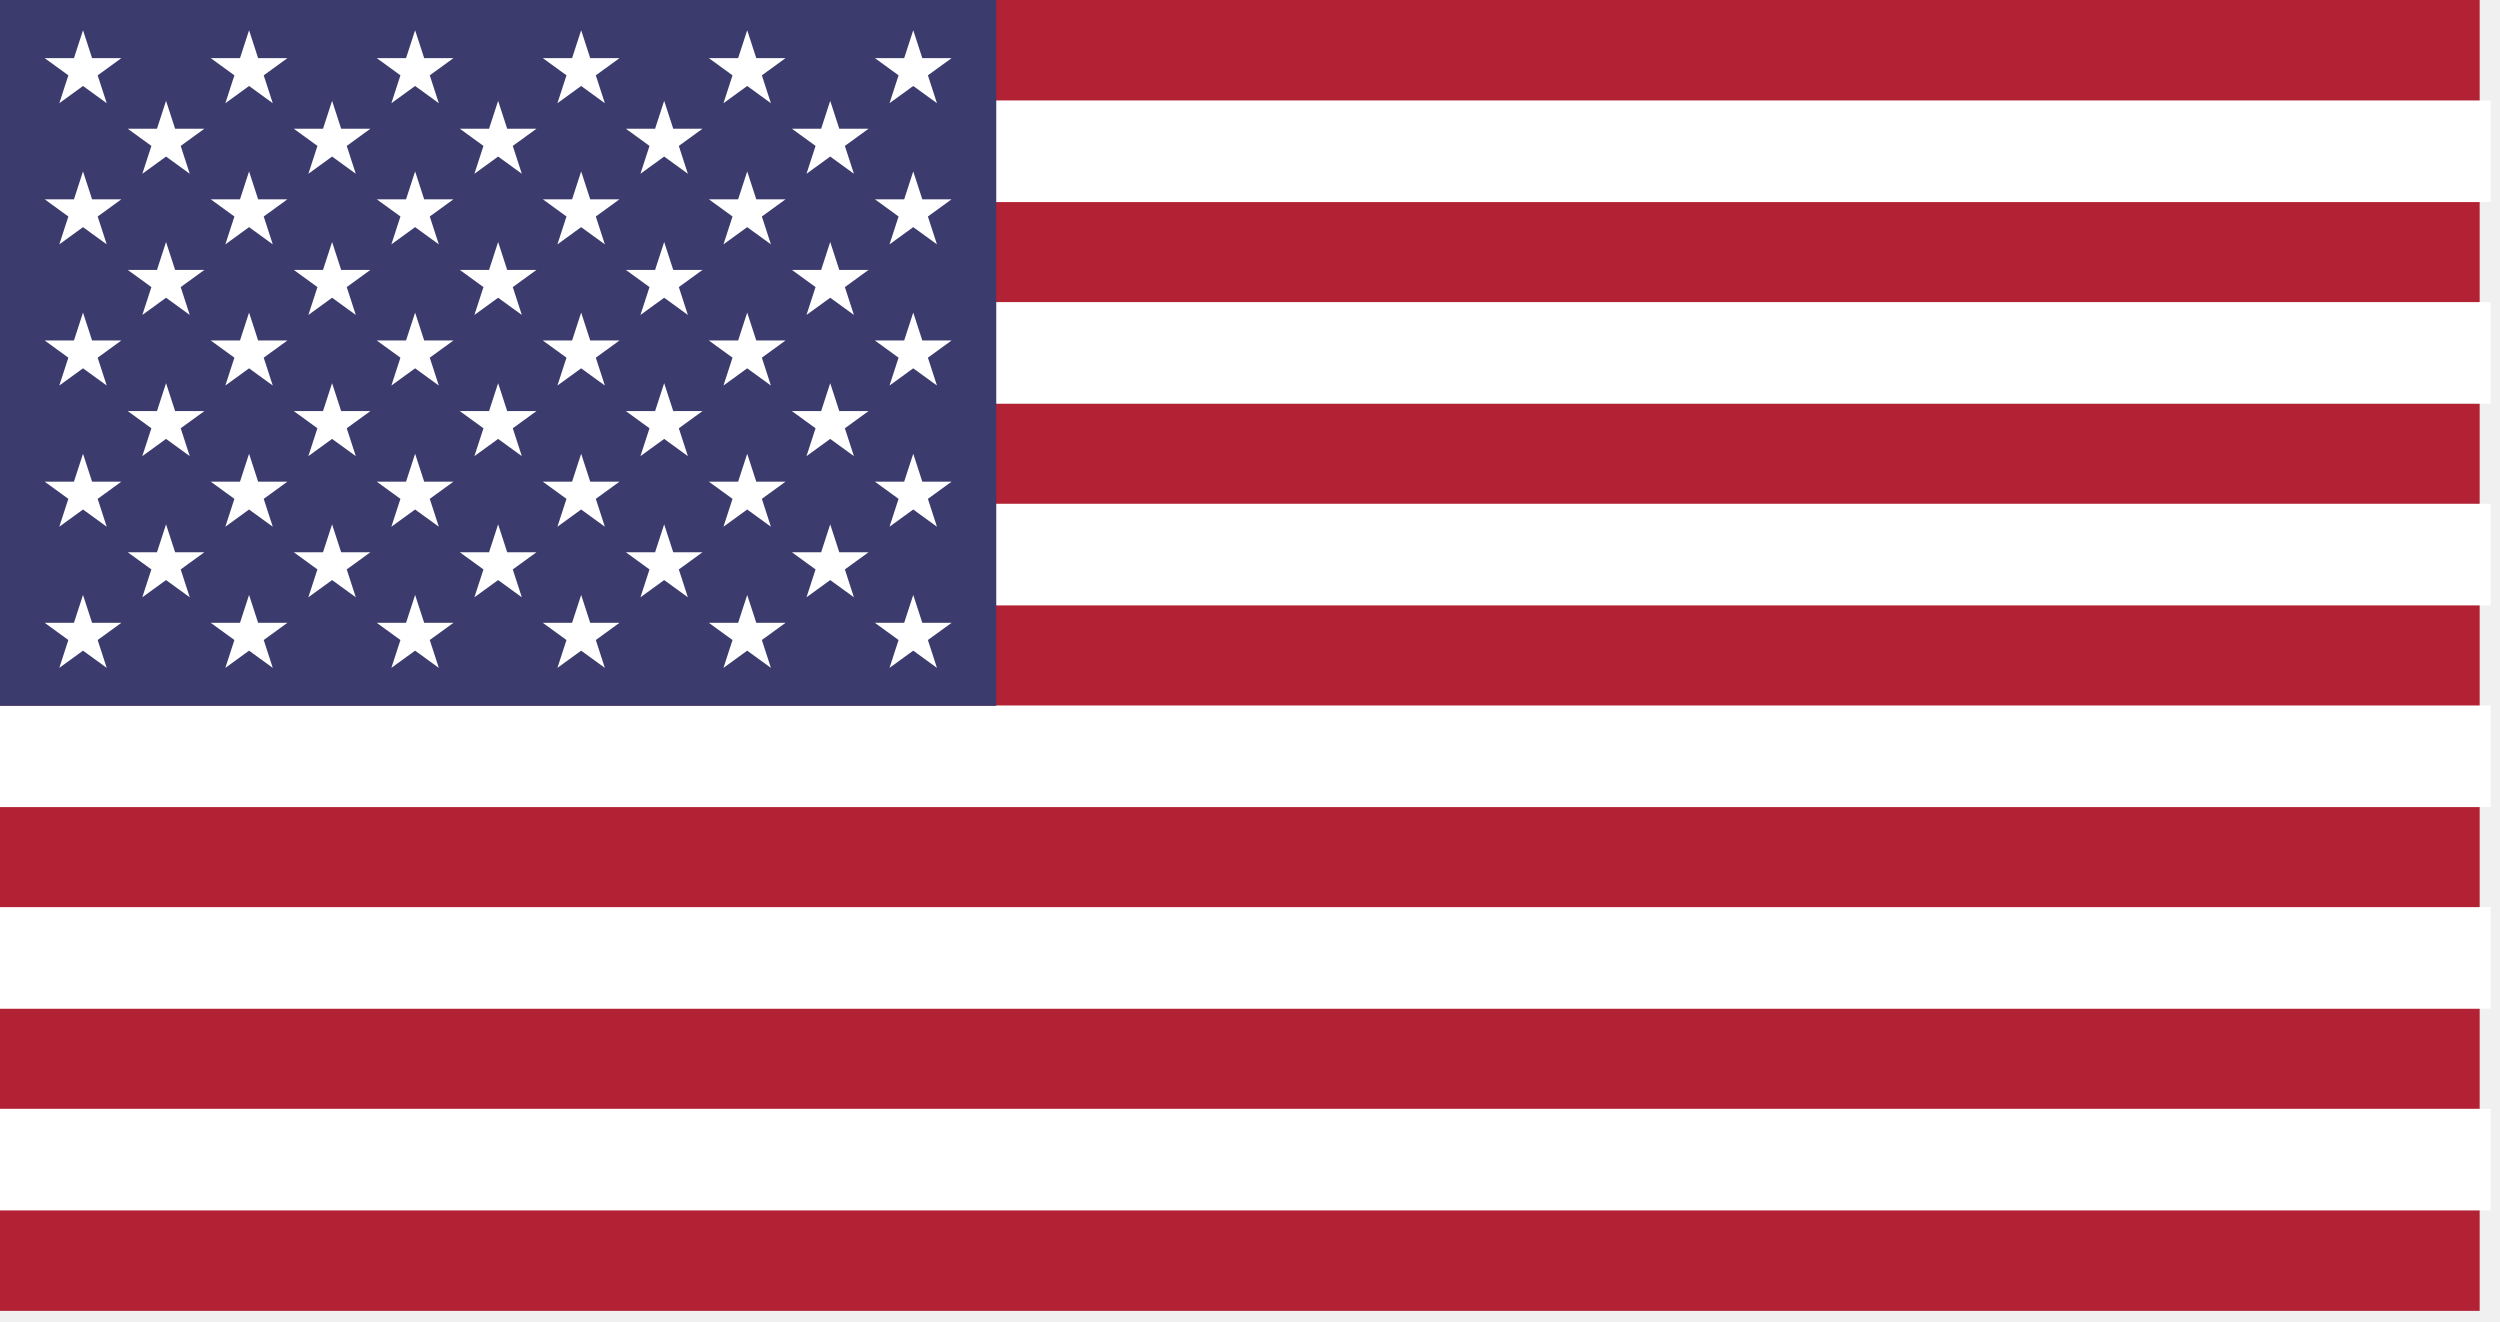
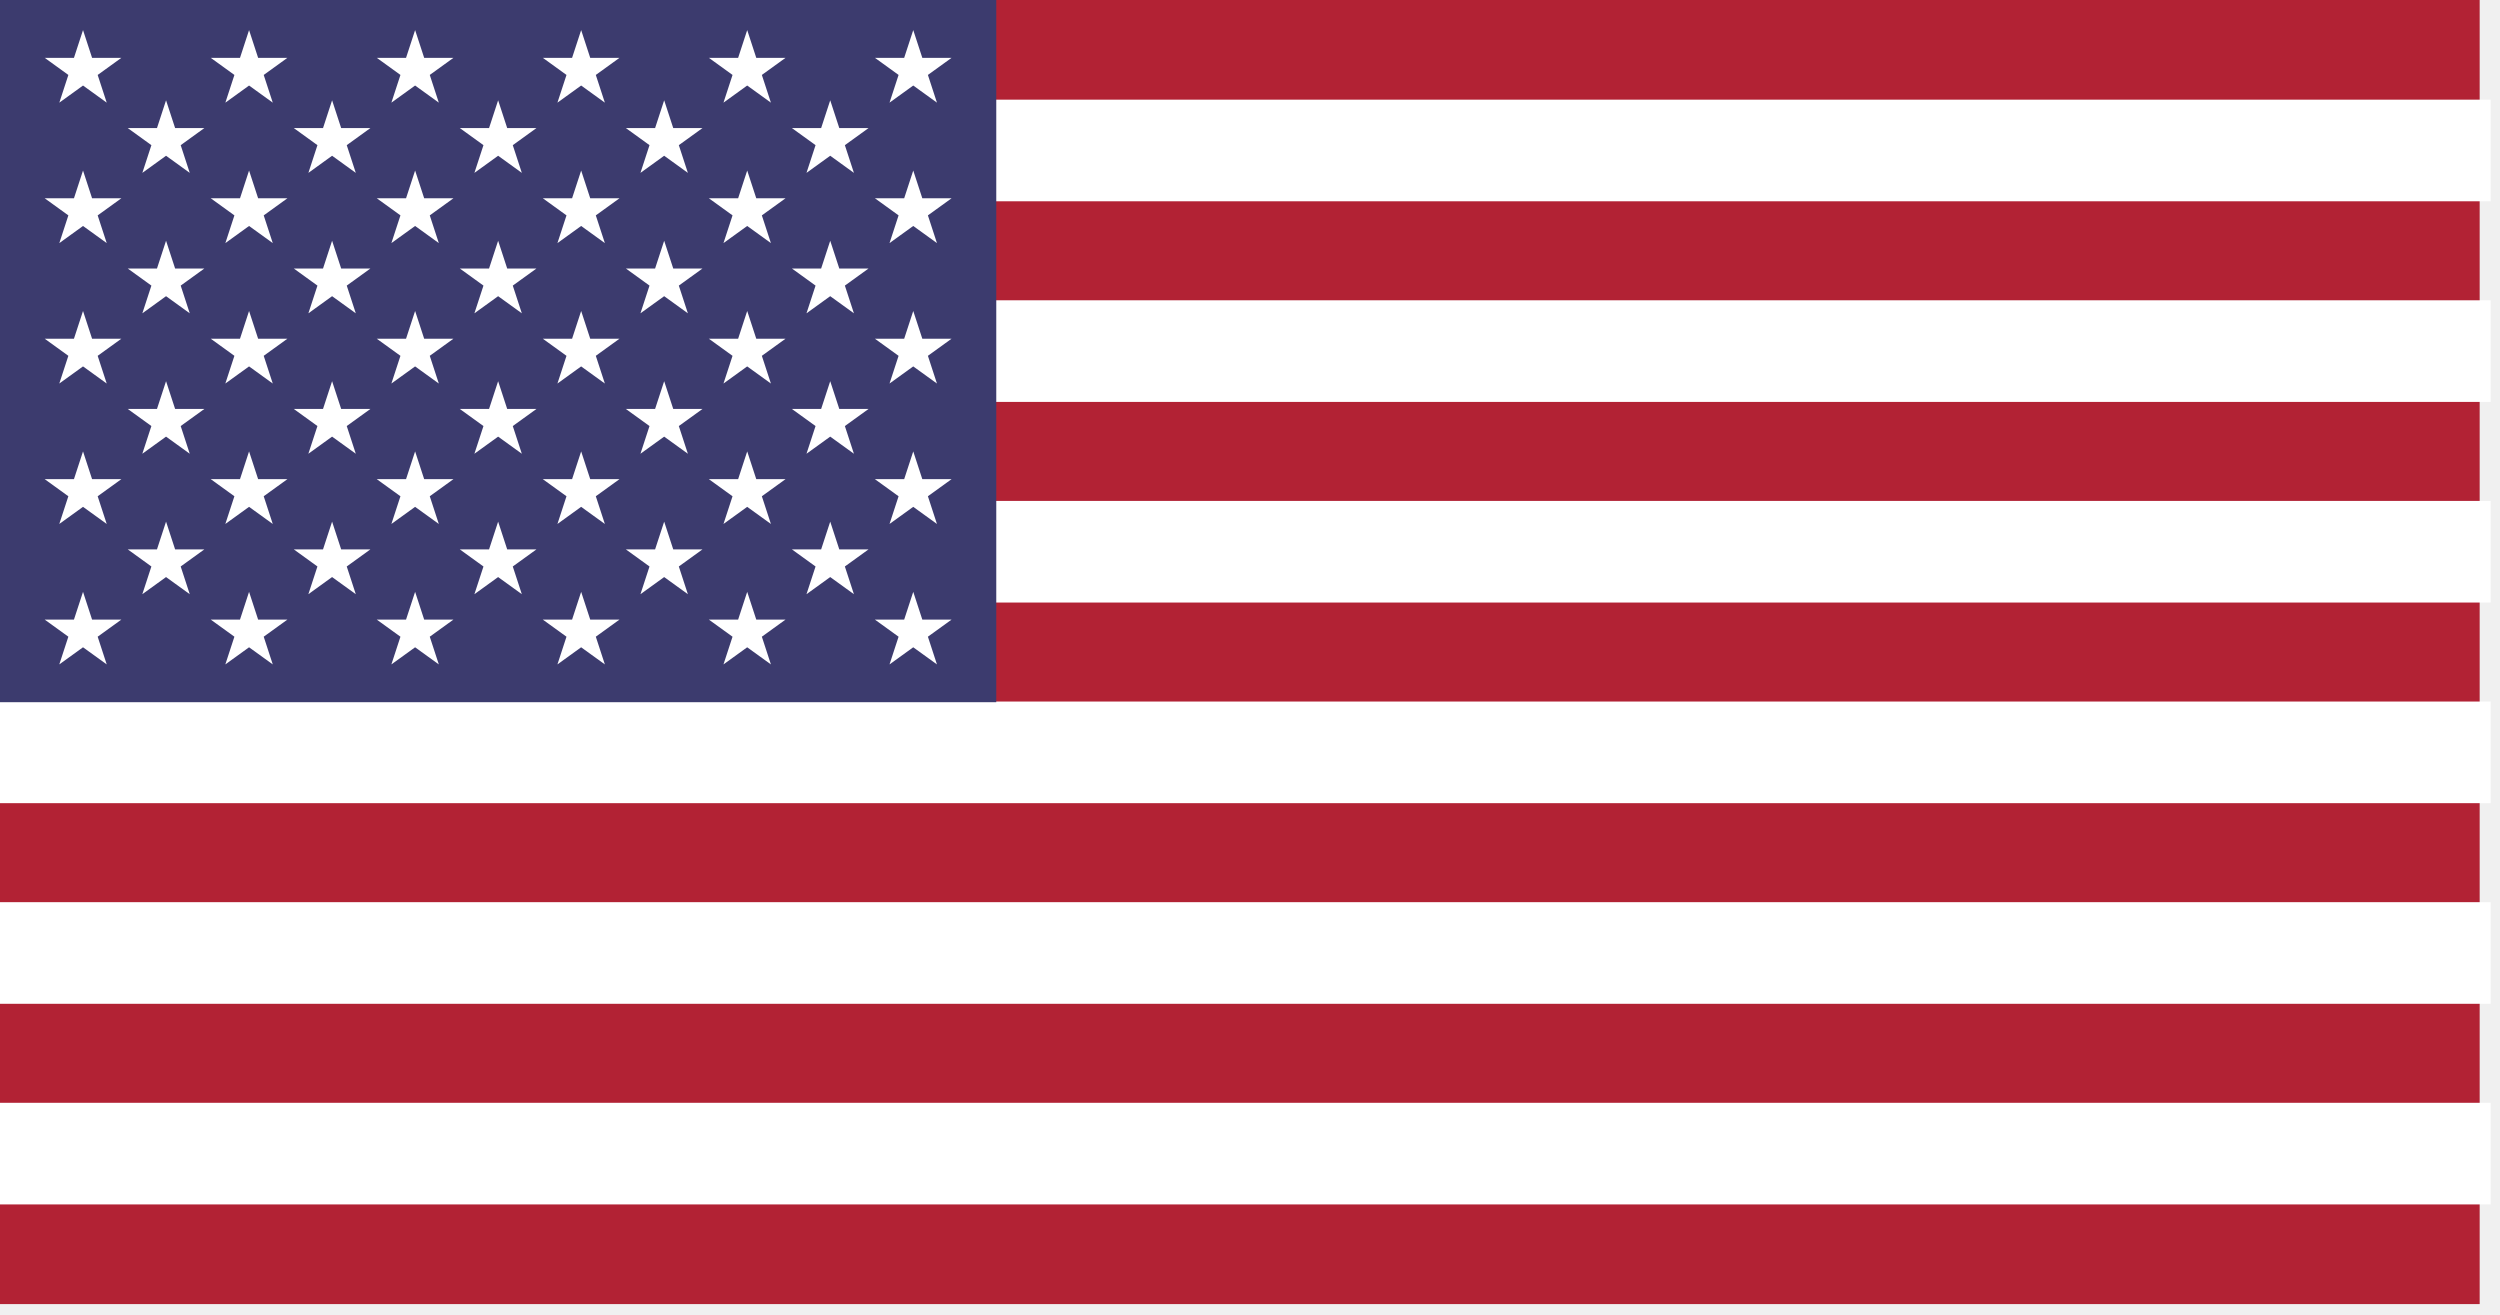
- <svg xmlns="http://www.w3.org/2000/svg" width="123px" height="65px" viewBox="0 0 123 65" version="1.1">
+ <svg xmlns="http://www.w3.org/2000/svg" width="175px" height="92px" viewBox="0 0 175 92" version="1.1">
  <defs />
  <g id="Page-1" stroke="none" stroke-width="1" fill="none" fill-rule="evenodd">
    <g id="USA-flag" fill-rule="nonzero">
-       <polygon id="Shape" fill="#B22234" points="0 0 122 0 122 64.495 0 64.495" />
-       <path d="M0,7.442 L122.541,7.442 M122.541,17.364 L0,17.364 M0,27.286 L122.541,27.286 M122.541,37.209 L0,37.209 M0,47.131 L122.541,47.131 M122.541,57.053 L0,57.053" id="Shape" stroke="#FFFFFF" stroke-width="5" fill="#000000" />
-       <polygon id="Shape" fill="#3C3B6E" points="0 0 49.016 0 49.016 34.728 0 34.728" />
-       <g id="Group" transform="translate(2.199454, 1.488352)" fill="#FFFFFF">
-         <path d="M1.885,0 L3.051,3.589 L0,1.373 L3.77,1.373 L0.719,3.589 L1.885,0 Z M1.885,6.946 L3.051,10.534 L0,8.318 L3.77,8.318 L0.719,10.534 L1.885,6.946 Z M1.885,13.891 L3.051,17.48 L0,15.264 L3.77,15.264 L0.718,17.48 L1.885,13.891 Z M1.885,20.837 L3.051,24.426 L0,22.21 L3.77,22.21 L0.718,24.426 L1.885,20.837 Z" id="Shape" />
-         <polygon id="Shape" points="1.885 27.783 3.051 31.371 0 29.155 3.77 29.155 0.718 31.371" />
-         <path d="M5.97,3.473 L7.136,7.061 L4.085,4.845 L7.855,4.845 L4.804,7.061 L5.97,3.473 Z M5.97,10.418 L7.136,14.007 L4.085,11.791 L7.855,11.791 L4.804,14.007 L5.97,10.418 Z M5.97,17.364 L7.136,20.953 L4.085,18.737 L7.855,18.737 L4.802,20.953 L5.97,17.364 Z M5.97,24.31 L7.136,27.898 L4.085,25.682 L7.855,25.682 L4.802,27.898 L5.97,24.31 Z" id="Shape" />
-         <g transform="translate(8.169399, 0)" id="Shape">
-           <path d="M1.885,0 L3.051,3.589 L0,1.373 L3.77,1.373 L0.719,3.589 L1.885,0 Z M1.885,6.946 L3.051,10.534 L0,8.318 L3.77,8.318 L0.719,10.534 L1.885,6.946 Z M1.885,13.891 L3.051,17.48 L0,15.264 L3.77,15.264 L0.718,17.48 L1.885,13.891 Z M1.885,20.837 L3.051,24.426 L0,22.21 L3.77,22.21 L0.718,24.426 L1.885,20.837 Z" />
-           <polygon points="1.885 27.783 3.051 31.371 0 29.155 3.77 29.155 0.718 31.371" />
-           <path d="M5.97,3.473 L7.136,7.061 L4.085,4.845 L7.855,4.845 L4.804,7.061 L5.97,3.473 Z M5.97,10.418 L7.136,14.007 L4.085,11.791 L7.855,11.791 L4.804,14.007 L5.97,10.418 Z M5.97,17.364 L7.136,20.953 L4.085,18.737 L7.855,18.737 L4.802,20.953 L5.97,17.364 Z M5.97,24.31 L7.136,27.898 L4.085,25.682 L7.855,25.682 L4.802,27.898 L5.97,24.31 Z" />
+       <polygon id="Shape" fill="#B22234" points="0 0 173.577 0 173.577 91.286 0 91.286" />
+       <path d="M0,10.533 L174.347,10.533 M174.347,24.577 L0,24.577 M0,38.621 L174.347,38.621 M174.347,52.665 L0,52.665 M0,66.709 L174.347,66.709 M174.347,80.753 L0,80.753" id="Shape" stroke="#FFFFFF" stroke-width="7.114" fill="#000000" />
+       <polygon id="Shape" fill="#3C3B6E" points="0 0 69.739 0 69.739 49.154 0 49.154" />
+       <g id="Group" transform="translate(3.129304, 2.106591)" fill="#FFFFFF">
+         <path d="M2.682,0 L4.341,5.079 L0,1.943 L5.365,1.943 L1.023,5.079 L2.682,0 Z M2.682,9.831 L4.341,14.91 L0,11.774 L5.365,11.774 L1.023,14.91 L2.682,9.831 Z M2.682,19.662 L4.341,24.741 L0,21.604 L5.365,21.604 L1.021,24.741 L2.682,19.662 Z M2.682,29.492 L4.341,34.571 L0,31.435 L5.365,31.435 L1.021,34.571 L2.682,29.492 Z" id="Shape" />
+         <polygon id="Shape" points="2.682 39.323 4.341 44.402 0 41.266 5.365 41.266 1.021 44.402" />
+         <path d="M8.494,4.915 L10.153,9.995 L5.812,6.858 L11.176,6.858 L6.835,9.995 L8.494,4.915 Z M8.494,14.746 L10.153,19.825 L5.812,16.689 L11.176,16.689 L6.835,19.825 L8.494,14.746 Z M8.494,24.577 L10.153,29.656 L5.812,26.52 L11.176,26.52 L6.833,29.656 L8.494,24.577 Z M8.494,34.408 L10.153,39.487 L5.812,36.35 L11.176,36.35 L6.833,39.487 L8.494,34.408 Z" id="Shape" />
+         <g id="Shape" transform="translate(11.62313, 0)">
+           <path d="M2.682,0 L4.341,5.079 L0,1.943 L5.365,1.943 L1.023,5.079 L2.682,0 Z M2.682,9.831 L4.341,14.91 L0,11.774 L5.365,11.774 L1.023,14.91 L2.682,9.831 Z M2.682,19.662 L4.341,24.741 L0,21.604 L5.365,21.604 L1.021,24.741 L2.682,19.662 Z M2.682,29.492 L4.341,34.571 L0,31.435 L5.365,31.435 L1.021,34.571 L2.682,29.492 Z" />
+           <polygon points="2.682 39.323 4.341 44.402 0 41.266 5.365 41.266 1.021 44.402" />
+           <path d="M8.494,4.915 L10.153,9.995 L5.812,6.858 L11.176,6.858 L6.835,9.995 L8.494,4.915 Z M8.494,14.746 L10.153,19.825 L5.812,16.689 L11.176,16.689 L6.835,19.825 L8.494,14.746 Z M8.494,24.577 L10.153,29.656 L5.812,26.52 L11.176,26.52 L6.833,29.656 L8.494,24.577 Z M8.494,34.408 L10.153,39.487 L5.812,36.35 L11.176,36.35 L6.833,39.487 L8.494,34.408 Z" />
        </g>
-         <g transform="translate(16.32226, 0)" id="Shape">
-           <path d="M1.902,0 L3.068,3.589 L0.017,1.373 L3.787,1.373 L0.734,3.589 L1.902,0 Z M1.902,6.946 L3.068,10.534 L0.017,8.318 L3.787,8.318 L0.734,10.534 L1.902,6.946 Z M1.902,13.891 L3.068,17.48 L0.015,15.264 L3.787,15.264 L0.734,17.48 L1.902,13.891 Z M1.902,20.837 L3.068,24.426 L0.015,22.21 L3.787,22.21 L0.734,24.426 L1.902,20.837 Z" />
-           <polygon points="1.902 27.783 3.068 31.371 0.015 29.155 3.787 29.155 0.734 31.371" />
-           <path d="M5.986,3.473 L7.152,7.061 L4.101,4.845 L7.872,4.845 L4.819,7.061 L5.986,3.473 Z M5.986,10.418 L7.152,14.007 L4.101,11.791 L7.872,11.791 L4.819,14.007 L5.986,10.418 Z M5.986,17.364 L7.152,20.953 L4.1,18.737 L7.872,18.737 L4.819,20.953 L5.986,17.364 Z M5.986,24.31 L7.152,27.898 L4.1,25.682 L7.872,25.682 L4.819,27.898 L5.986,24.31 Z" />
-           <g transform="translate(8.169399, 0)">
-             <path d="M1.902,0 L3.068,3.589 L0.017,1.373 L3.787,1.373 L0.734,3.589 L1.902,0 Z M1.902,6.946 L3.068,10.534 L0.017,8.318 L3.787,8.318 L0.734,10.534 L1.902,6.946 Z M1.902,13.891 L3.068,17.48 L0.015,15.264 L3.787,15.264 L0.734,17.48 L1.902,13.891 Z M1.902,20.837 L3.068,24.426 L0.015,22.21 L3.787,22.21 L0.734,24.426 L1.902,20.837 Z" />
-             <polygon points="1.902 27.783 3.068 31.371 0.015 29.155 3.787 29.155 0.734 31.371" />
-             <path d="M5.986,3.473 L7.152,7.061 L4.101,4.845 L7.872,4.845 L4.819,7.061 L5.986,3.473 Z M5.986,10.418 L7.152,14.007 L4.101,11.791 L7.872,11.791 L4.819,14.007 L5.986,10.418 Z M5.986,17.364 L7.152,20.953 L4.1,18.737 L7.872,18.737 L4.819,20.953 L5.986,17.364 Z M5.986,24.31 L7.152,27.898 L4.1,25.682 L7.872,25.682 L4.819,27.898 L5.986,24.31 Z" />
+         <g id="Shape" transform="translate(23.22273, 0)">
+           <path d="M2.706,0 L4.365,5.079 L0.024,1.943 L5.388,1.943 L1.045,5.079 L2.706,0 Z M2.706,9.831 L4.365,14.91 L0.024,11.774 L5.388,11.774 L1.045,14.91 L2.706,9.831 Z M2.706,19.662 L4.365,24.741 L0.021,21.604 L5.388,21.604 L1.045,24.741 L2.706,19.662 Z M2.706,29.492 L4.365,34.571 L0.021,31.435 L5.388,31.435 L1.045,34.571 L2.706,29.492 Z" />
+           <polygon points="2.706 39.323 4.365 44.402 0.021 41.266 5.388 41.266 1.045 44.402" />
+           <path d="M8.517,4.915 L10.176,9.995 L5.835,6.858 L11.2,6.858 L6.856,9.995 L8.517,4.915 Z M8.517,14.746 L10.176,19.825 L5.835,16.689 L11.2,16.689 L6.856,19.825 L8.517,14.746 Z M8.517,24.577 L10.176,29.656 L5.833,26.52 L11.2,26.52 L6.856,29.656 L8.517,24.577 Z M8.517,34.408 L10.176,39.487 L5.833,36.35 L11.2,36.35 L6.856,39.487 L8.517,34.408 Z" />
+           <g id="Group" transform="translate(11.62313, 0)">
+             <path d="M2.706,0 L4.365,5.079 L0.024,1.943 L5.388,1.943 L1.045,5.079 L2.706,0 Z M2.706,9.831 L4.365,14.91 L0.024,11.774 L5.388,11.774 L1.045,14.91 L2.706,9.831 Z M2.706,19.662 L4.365,24.741 L0.021,21.604 L5.388,21.604 L1.045,24.741 L2.706,19.662 Z M2.706,29.492 L4.365,34.571 L0.021,31.435 L5.388,31.435 L1.045,34.571 L2.706,29.492 Z" id="Shape" />
+             <polygon id="Shape" points="2.706 39.323 4.365 44.402 0.021 41.266 5.388 41.266 1.045 44.402" />
+             <path d="M8.517,4.915 L10.176,9.995 L5.835,6.858 L11.2,6.858 L6.856,9.995 L8.517,4.915 Z M8.517,14.746 L10.176,19.825 L5.835,16.689 L11.2,16.689 L6.856,19.825 L8.517,14.746 Z M8.517,24.577 L10.176,29.656 L5.833,26.52 L11.2,26.52 L6.856,29.656 L8.517,24.577 Z M8.517,34.408 L10.176,39.487 L5.833,36.35 L11.2,36.35 L6.856,39.487 L8.517,34.408 Z" id="Shape" />
          </g>
        </g>
-         <g transform="translate(32.66106, 0)" id="Shape">
-           <path d="M1.902,0 L3.068,3.589 L0.017,1.373 L3.787,1.373 L0.734,3.589 L1.902,0 Z M1.902,6.946 L3.068,10.534 L0.017,8.318 L3.787,8.318 L0.734,10.534 L1.902,6.946 Z M1.902,13.891 L3.068,17.48 L0.015,15.264 L3.787,15.264 L0.734,17.48 L1.902,13.891 Z M1.902,20.837 L3.068,24.426 L0.015,22.21 L3.787,22.21 L0.734,24.426 L1.902,20.837 Z" />
-           <polygon points="1.902 27.783 3.068 31.371 0.015 29.155 3.787 29.155 0.734 31.371" />
-           <path d="M5.986,3.473 L7.152,7.061 L4.101,4.845 L7.872,4.845 L4.819,7.061 L5.986,3.473 Z M5.986,10.418 L7.152,14.007 L4.101,11.791 L7.872,11.791 L4.819,14.007 L5.986,10.418 Z M5.986,17.364 L7.152,20.953 L4.1,18.737 L7.872,18.737 L4.819,20.953 L5.986,17.364 Z M5.986,24.31 L7.152,27.898 L4.1,25.682 L7.872,25.682 L4.819,27.898 L5.986,24.31 Z" />
+         <g id="Shape" transform="translate(46.46899, 0)">
+           <path d="M2.706,0 L4.365,5.079 L0.024,1.943 L5.388,1.943 L1.045,5.079 L2.706,0 Z M2.706,9.831 L4.365,14.91 L0.024,11.774 L5.388,11.774 L1.045,14.91 L2.706,9.831 Z M2.706,19.662 L4.365,24.741 L0.021,21.604 L5.388,21.604 L1.045,24.741 L2.706,19.662 Z M2.706,29.492 L4.365,34.571 L0.021,31.435 L5.388,31.435 L1.045,34.571 L2.706,29.492 Z" />
+           <polygon points="2.706 39.323 4.365 44.402 0.021 41.266 5.388 41.266 1.045 44.402" />
+           <path d="M8.517,4.915 L10.176,9.995 L5.835,6.858 L11.2,6.858 L6.856,9.995 L8.517,4.915 Z M8.517,14.746 L10.176,19.825 L5.835,16.689 L11.2,16.689 L6.856,19.825 L8.517,14.746 Z M8.517,24.577 L10.176,29.656 L5.833,26.52 L11.2,26.52 L6.856,29.656 L8.517,24.577 Z M8.517,34.408 L10.176,39.487 L5.833,36.35 L11.2,36.35 L6.856,39.487 L8.517,34.408 Z" />
        </g>
-         <g transform="translate(40.83046, 0)" id="Shape">
-           <path d="M1.902,0 L3.068,3.589 L0.017,1.373 L3.787,1.373 L0.734,3.589 L1.902,0 Z M1.902,6.946 L3.068,10.534 L0.017,8.318 L3.787,8.318 L0.734,10.534 L1.902,6.946 Z M1.902,13.891 L3.068,17.48 L0.015,15.264 L3.787,15.264 L0.734,17.48 L1.902,13.891 Z M1.902,20.837 L3.068,24.426 L0.015,22.21 L3.787,22.21 L0.734,24.426 L1.902,20.837 Z" />
-           <polygon points="1.902 27.783 3.068 31.371 0.015 29.155 3.787 29.155 0.734 31.371" />
+         <g id="Shape" transform="translate(58.09211, 0)">
+           <path d="M2.706,0 L4.365,5.079 L0.024,1.943 L5.388,1.943 L1.045,5.079 L2.706,0 Z M2.706,9.831 L4.365,14.91 L0.024,11.774 L5.388,11.774 L1.045,14.91 L2.706,9.831 Z M2.706,19.662 L4.365,24.741 L0.021,21.604 L5.388,21.604 L1.045,24.741 L2.706,19.662 Z M2.706,29.492 L4.365,34.571 L0.021,31.435 L5.388,31.435 L1.045,34.571 L2.706,29.492 Z" />
+           <polygon points="2.706 39.323 4.365 44.402 0.021 41.266 5.388 41.266 1.045 44.402" />
        </g>
      </g>
    </g>
  </g>
</svg>
